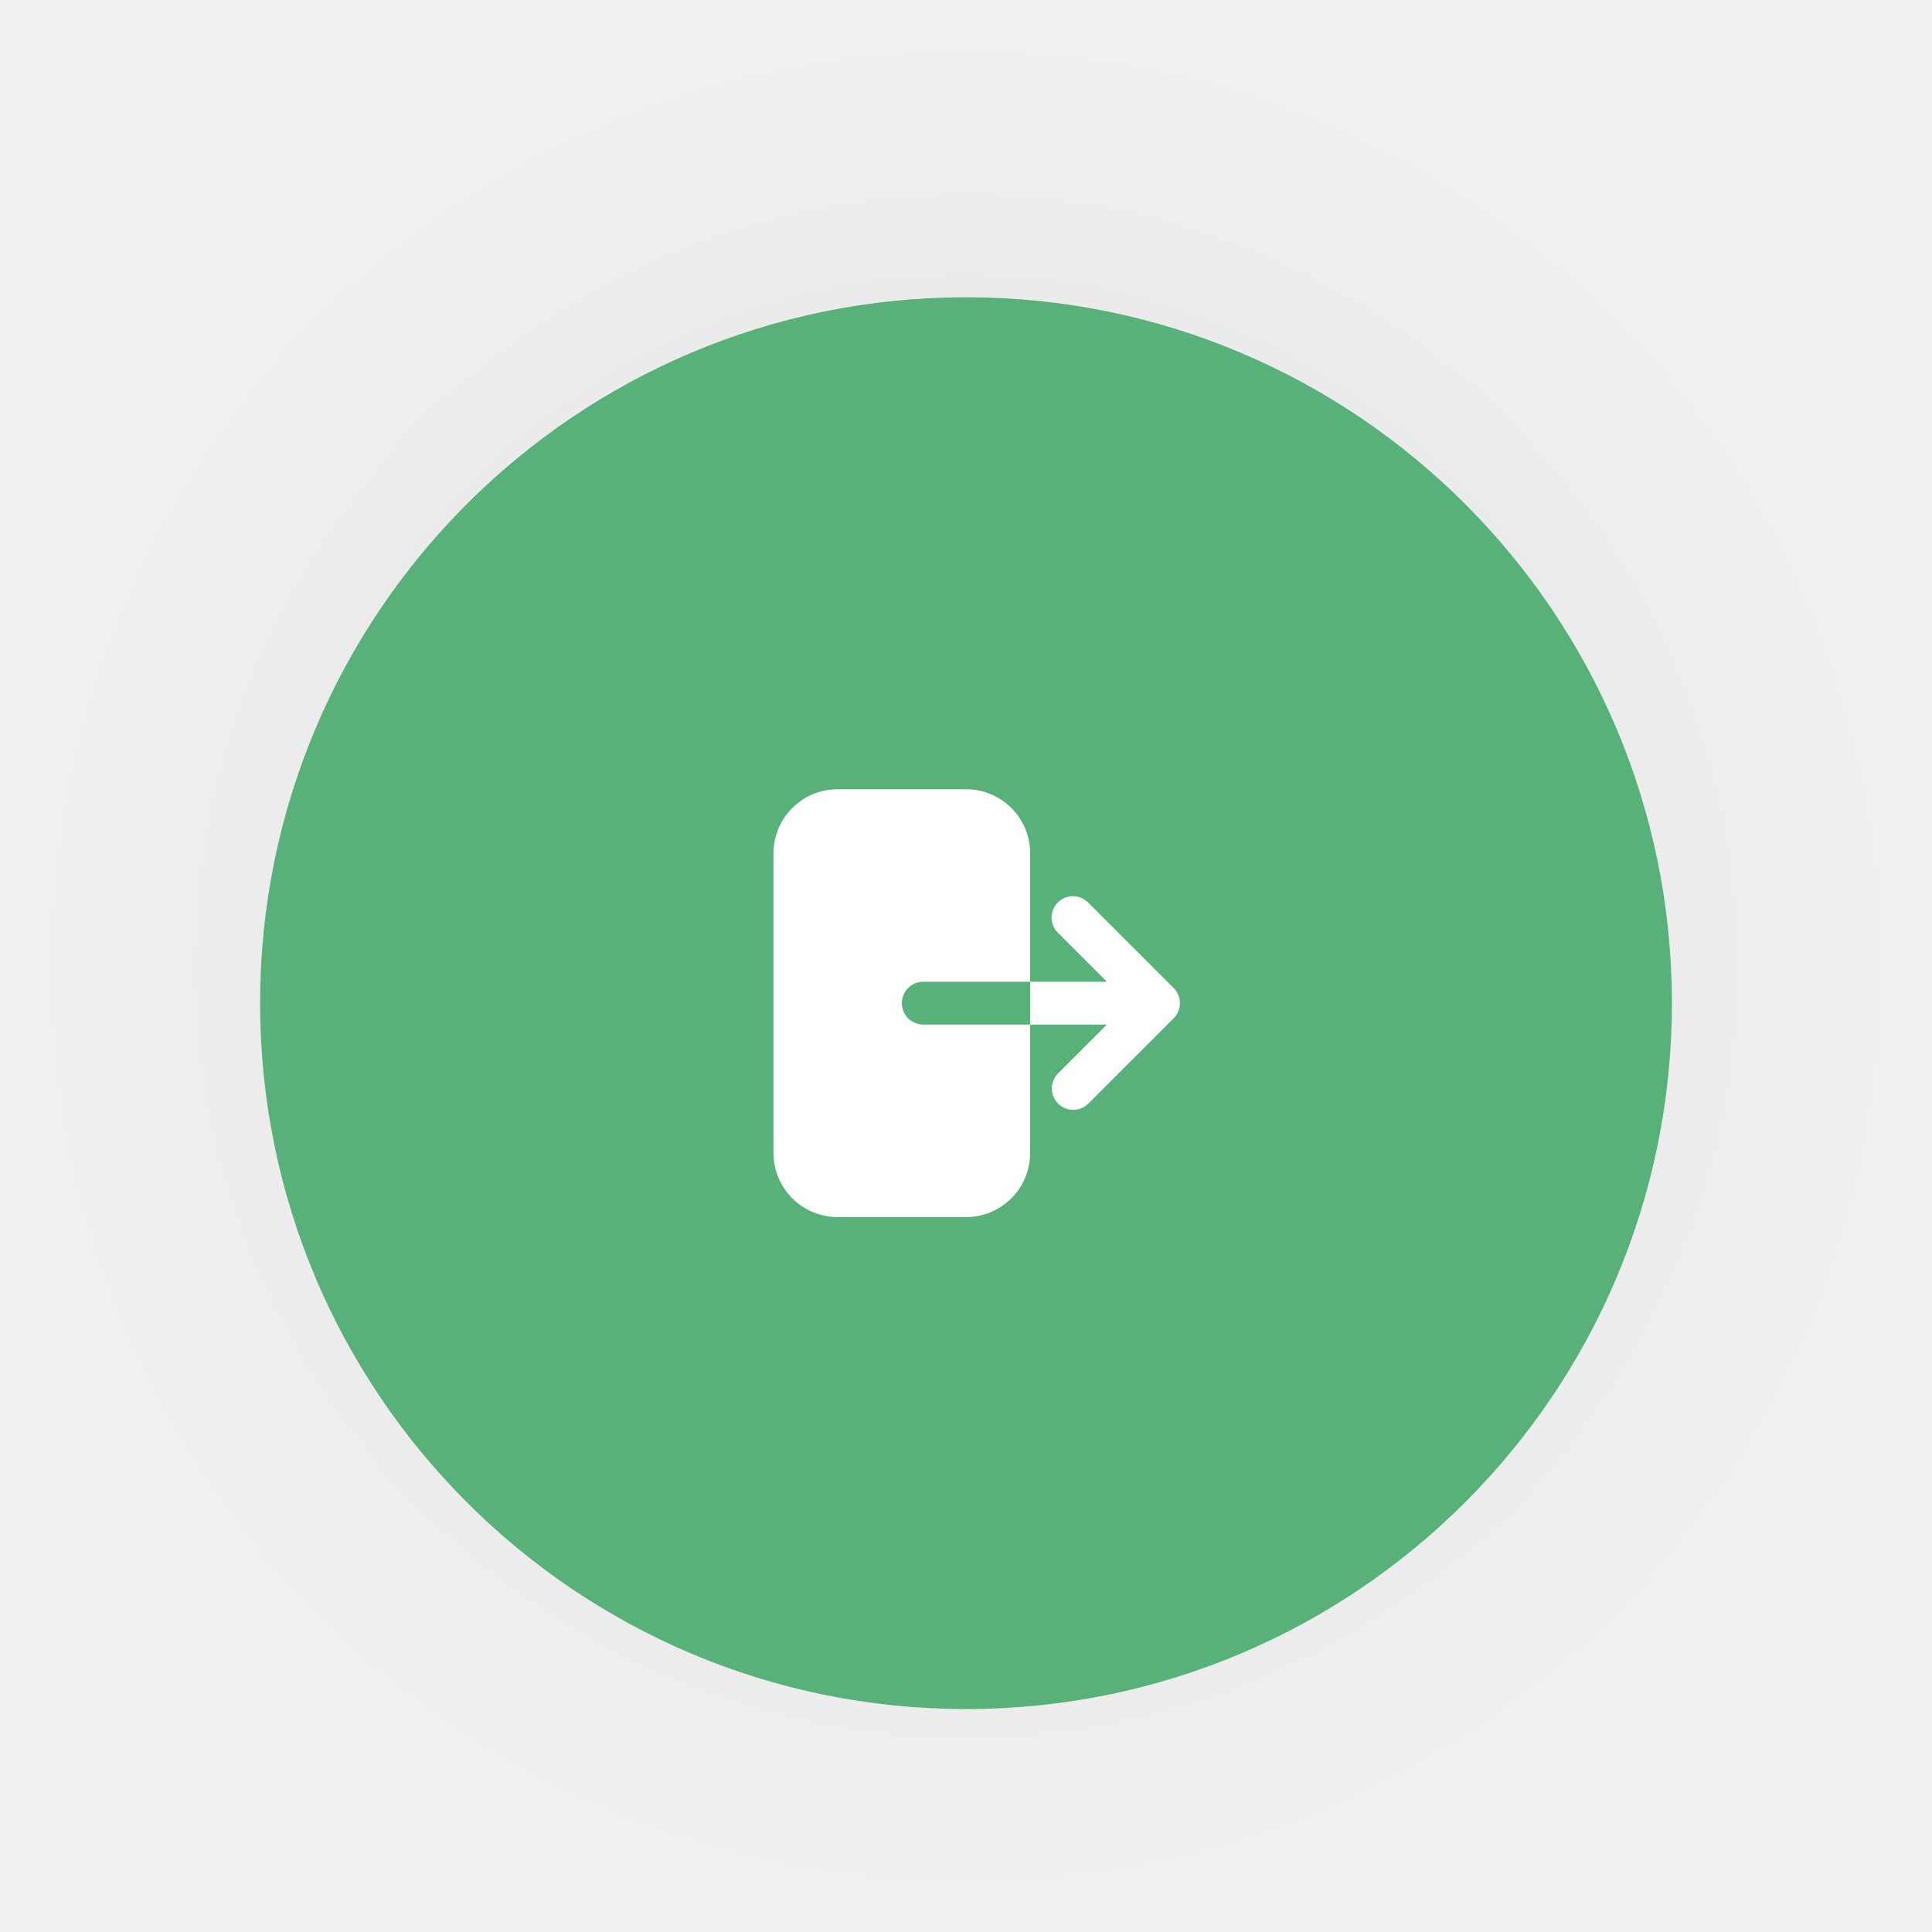
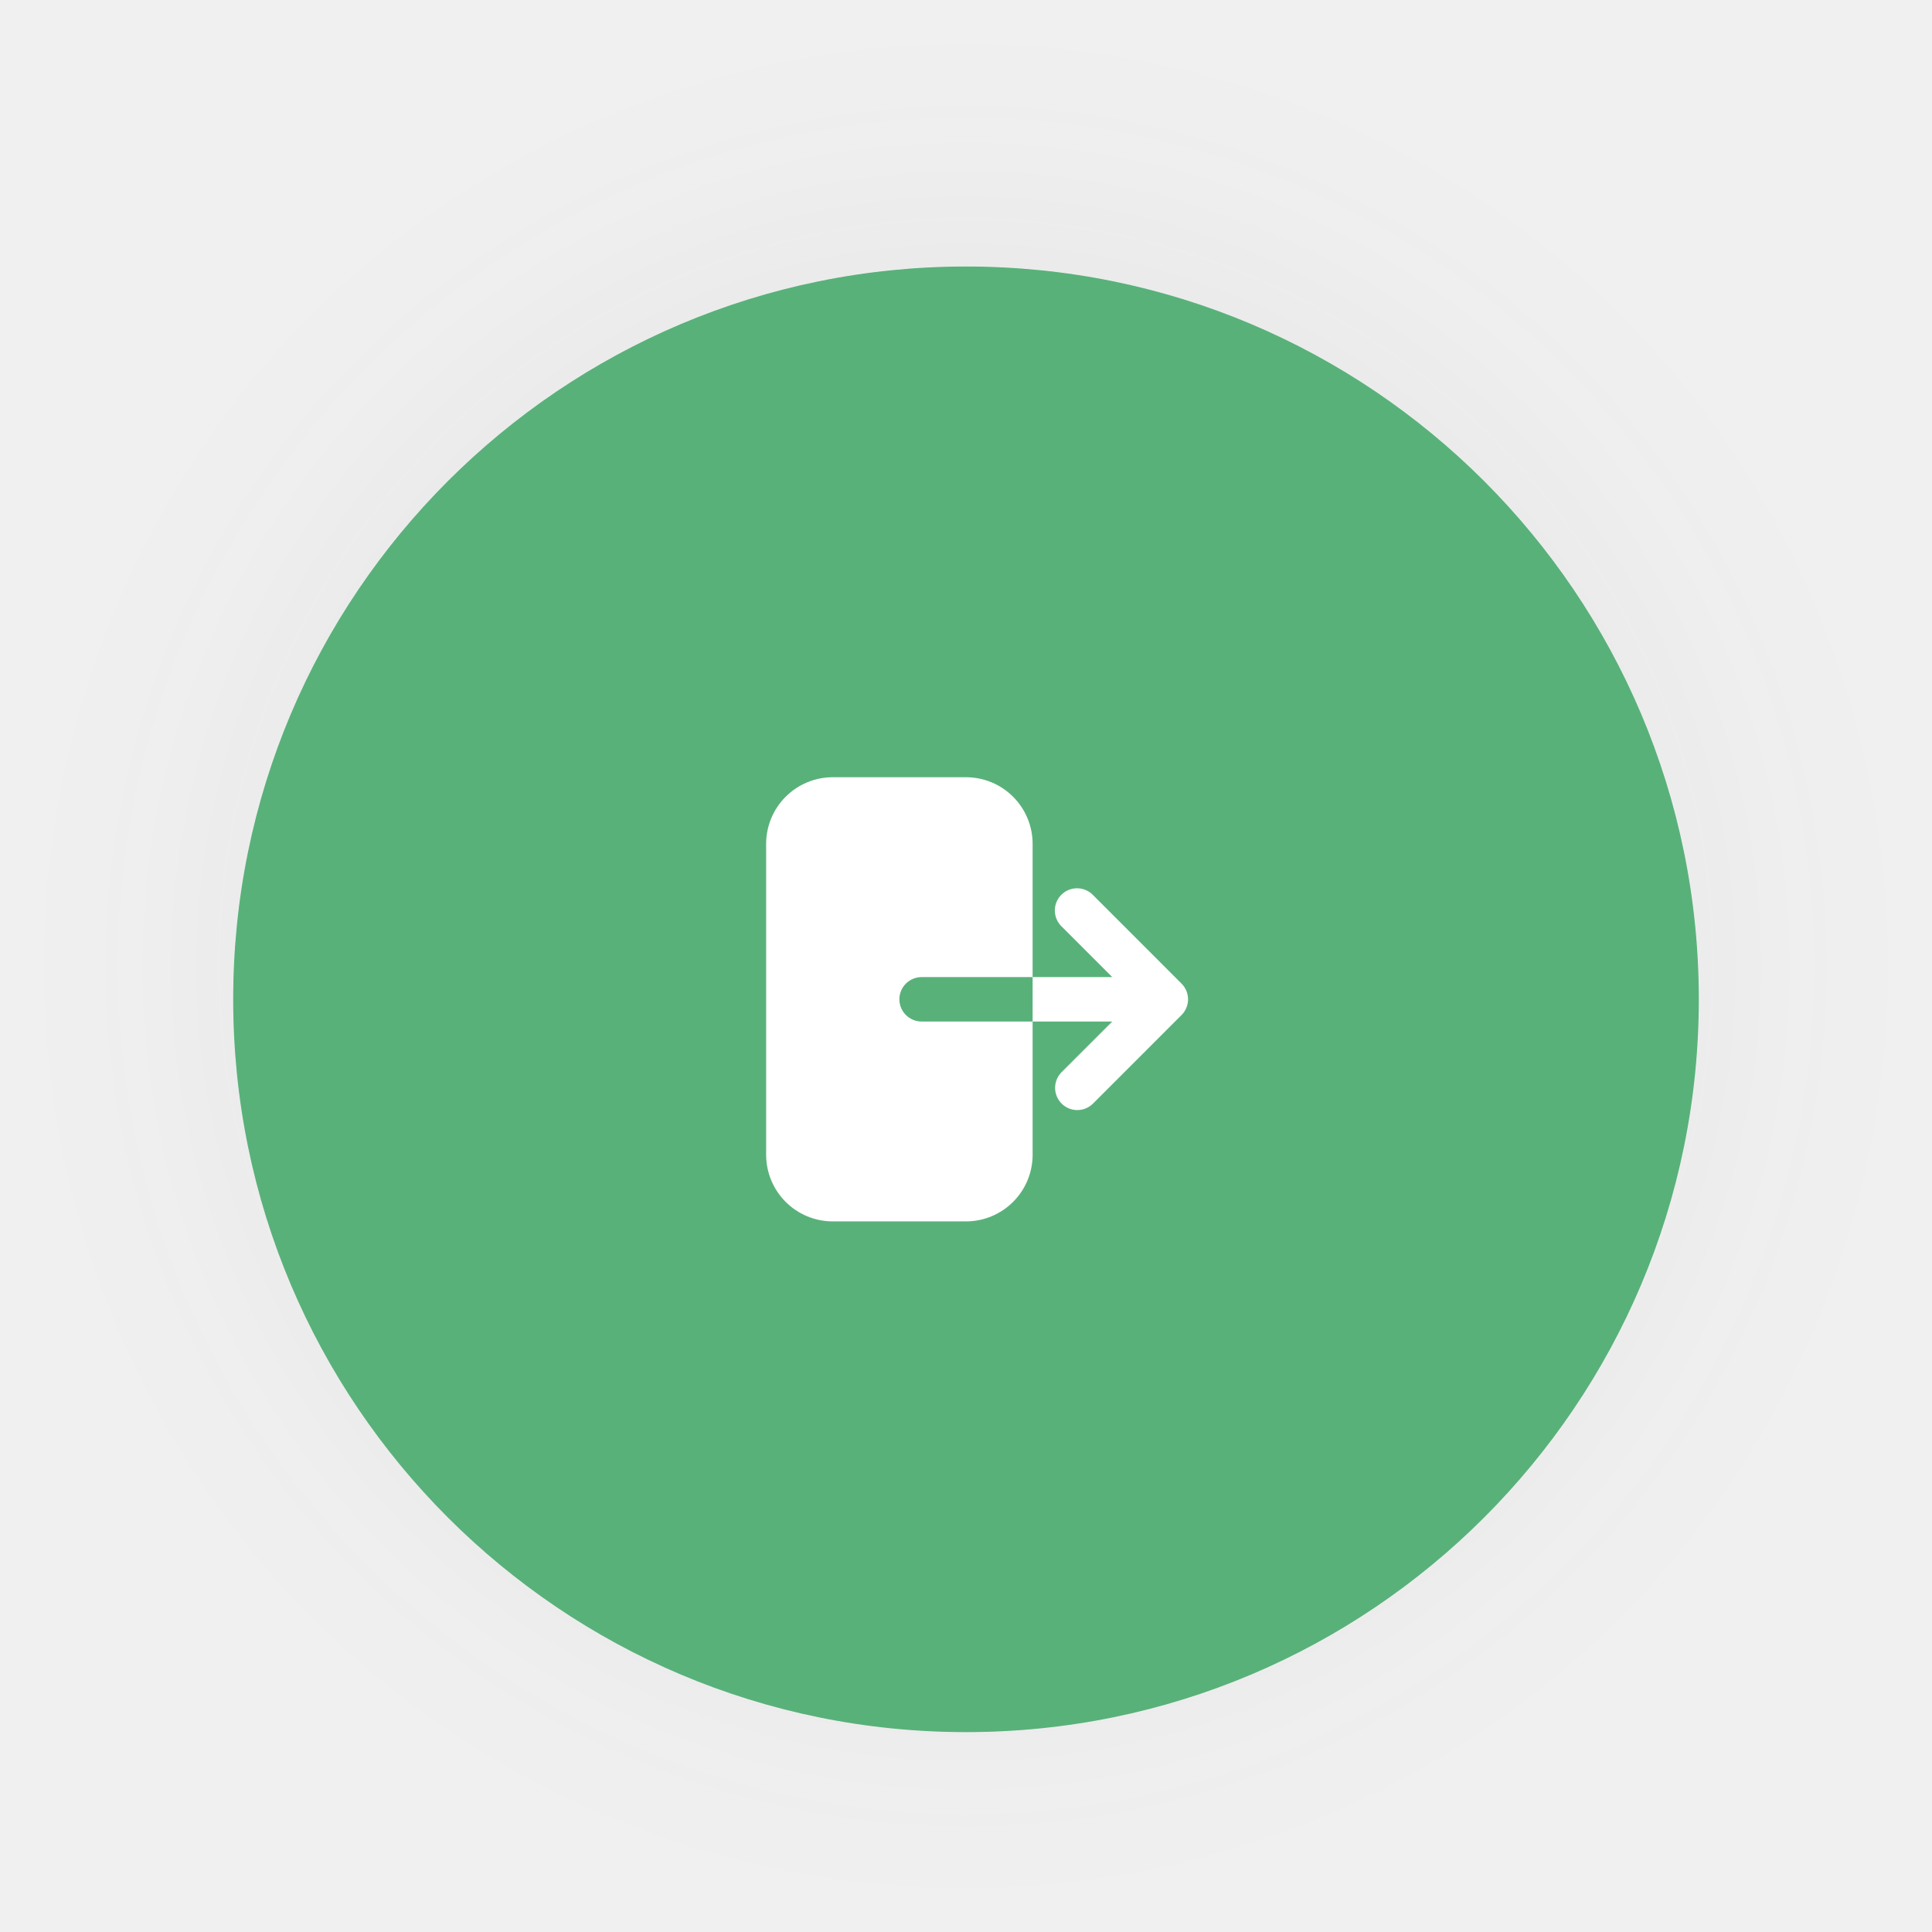
- <svg xmlns="http://www.w3.org/2000/svg" width="52" height="52" viewBox="0 0 52 52" fill="none">
-   <g filter="url(#filter0_d_1459_856)">
-     <circle cx="26" cy="27" r="19" fill="#59B17A" />
+ <svg xmlns="http://www.w3.org/2000/svg" width="58" height="58" viewBox="0 0 58 58" fill="none">
+   <g filter="url(#filter0_d_1470_476)">
+     <circle cx="29" cy="30" r="22" fill="#59B17A" />
  </g>
-   <path fill-rule="evenodd" clip-rule="evenodd" d="M22.546 21.242C22.087 21.242 21.648 21.424 21.324 21.748C21 22.072 20.818 22.512 20.818 22.97V31.03C20.818 31.488 21 31.928 21.324 32.252C21.648 32.576 22.087 32.758 22.546 32.758H26C26.458 32.758 26.898 32.576 27.221 32.252C27.546 31.928 27.727 31.488 27.727 31.03V22.97C27.727 22.512 27.546 22.072 27.221 21.748C26.898 21.424 26.458 21.242 26 21.242H22.546ZM28.472 24.29C28.58 24.182 28.726 24.121 28.879 24.121C29.032 24.121 29.178 24.182 29.286 24.29L31.589 26.593C31.697 26.701 31.758 26.847 31.758 27C31.758 27.153 31.697 27.299 31.589 27.407L29.286 29.71C29.177 29.815 29.032 29.873 28.881 29.872C28.73 29.87 28.586 29.81 28.479 29.703C28.372 29.596 28.312 29.452 28.31 29.301C28.309 29.15 28.367 29.005 28.472 28.896L29.792 27.576H24.849C24.696 27.576 24.549 27.515 24.442 27.407C24.334 27.299 24.273 27.153 24.273 27C24.273 26.847 24.334 26.701 24.442 26.593C24.549 26.485 24.696 26.424 24.849 26.424H29.792L28.472 25.104C28.364 24.996 28.303 24.85 28.303 24.697C28.303 24.544 28.364 24.398 28.472 24.29Z" fill="white" />
+   <path fill-rule="evenodd" clip-rule="evenodd" d="M25 23.333C24.47 23.333 23.961 23.544 23.586 23.919C23.211 24.294 23 24.803 23 25.333V34.667C23 35.197 23.211 35.706 23.586 36.081C23.961 36.456 24.47 36.667 25 36.667H29C29.53 36.667 30.039 36.456 30.414 36.081C30.789 35.706 31 35.197 31 34.667V25.333C31 24.803 30.789 24.294 30.414 23.919C30.039 23.544 29.53 23.333 29 23.333H25ZM31.862 26.862C31.987 26.737 32.157 26.667 32.333 26.667C32.51 26.667 32.68 26.737 32.805 26.862L35.471 29.529C35.596 29.654 35.666 29.823 35.666 30C35.666 30.177 35.596 30.346 35.471 30.471L32.805 33.138C32.679 33.259 32.511 33.327 32.336 33.325C32.161 33.324 31.994 33.254 31.87 33.13C31.747 33.006 31.676 32.839 31.675 32.664C31.673 32.489 31.741 32.321 31.862 32.195L33.391 30.667H27.667C27.49 30.667 27.32 30.596 27.195 30.471C27.07 30.346 27 30.177 27 30C27 29.823 27.07 29.654 27.195 29.529C27.32 29.404 27.49 29.333 27.667 29.333H33.391L31.862 27.805C31.737 27.68 31.667 27.51 31.667 27.333C31.667 27.157 31.737 26.987 31.862 26.862Z" fill="white" />
  <defs>
-     <filter id="filter0_d_1459_856" x="0" y="0" width="52" height="52" filterUnits="userSpaceOnUse" color-interpolation-filters="sRGB">
+     <filter id="filter0_d_1470_476" x="0" y="0" width="58" height="58" filterUnits="userSpaceOnUse" color-interpolation-filters="sRGB">
      <feFlood flood-opacity="0" result="BackgroundImageFix" />
      <feColorMatrix in="SourceAlpha" type="matrix" values="0 0 0 0 0 0 0 0 0 0 0 0 0 0 0 0 0 0 127 0" result="hardAlpha" />
      <feOffset dy="-1" />
      <feGaussianBlur stdDeviation="3.5" />
      <feComposite in2="hardAlpha" operator="out" />
      <feColorMatrix type="matrix" values="0 0 0 0 0.279 0 0 0 0 0.279 0 0 0 0 0.279 0 0 0 0.05 0" />
-       <feBlend mode="normal" in2="BackgroundImageFix" result="effect1_dropShadow_1459_856" />
-       <feBlend mode="normal" in="SourceGraphic" in2="effect1_dropShadow_1459_856" result="shape" />
+       <feBlend mode="normal" in2="BackgroundImageFix" result="effect1_dropShadow_1470_476" />
+       <feBlend mode="normal" in="SourceGraphic" in2="effect1_dropShadow_1470_476" result="shape" />
    </filter>
  </defs>
</svg>
